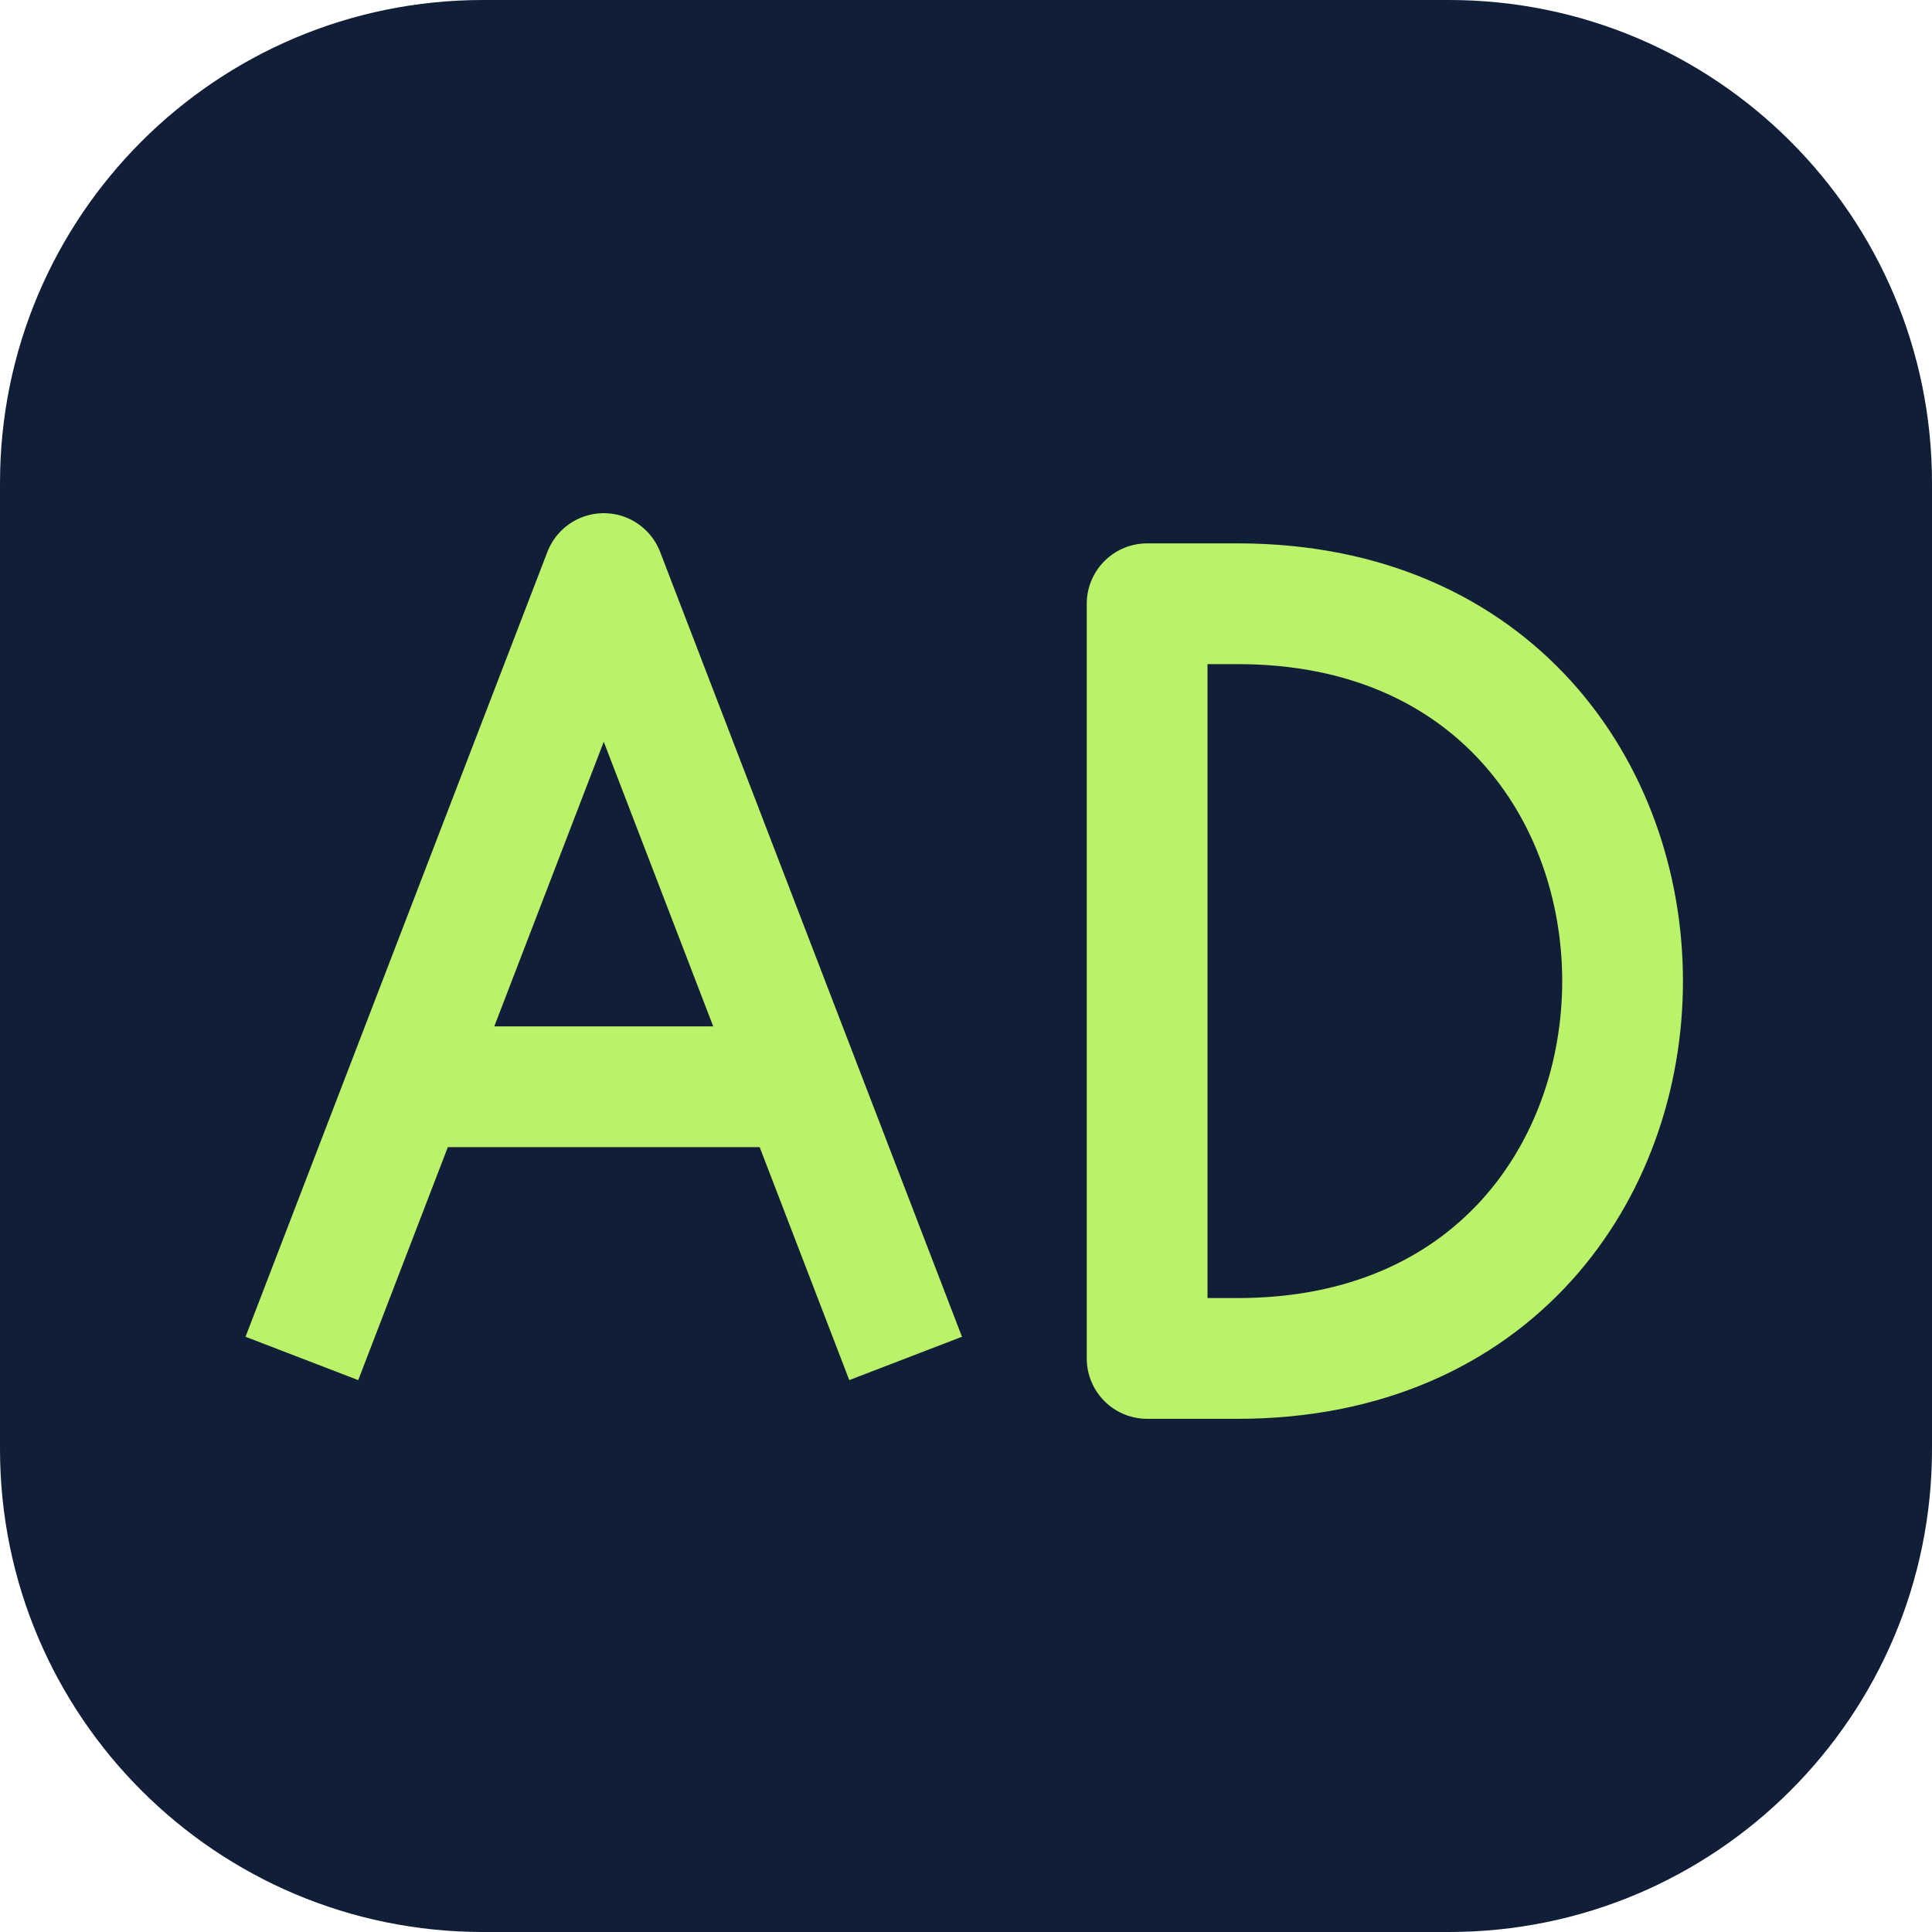
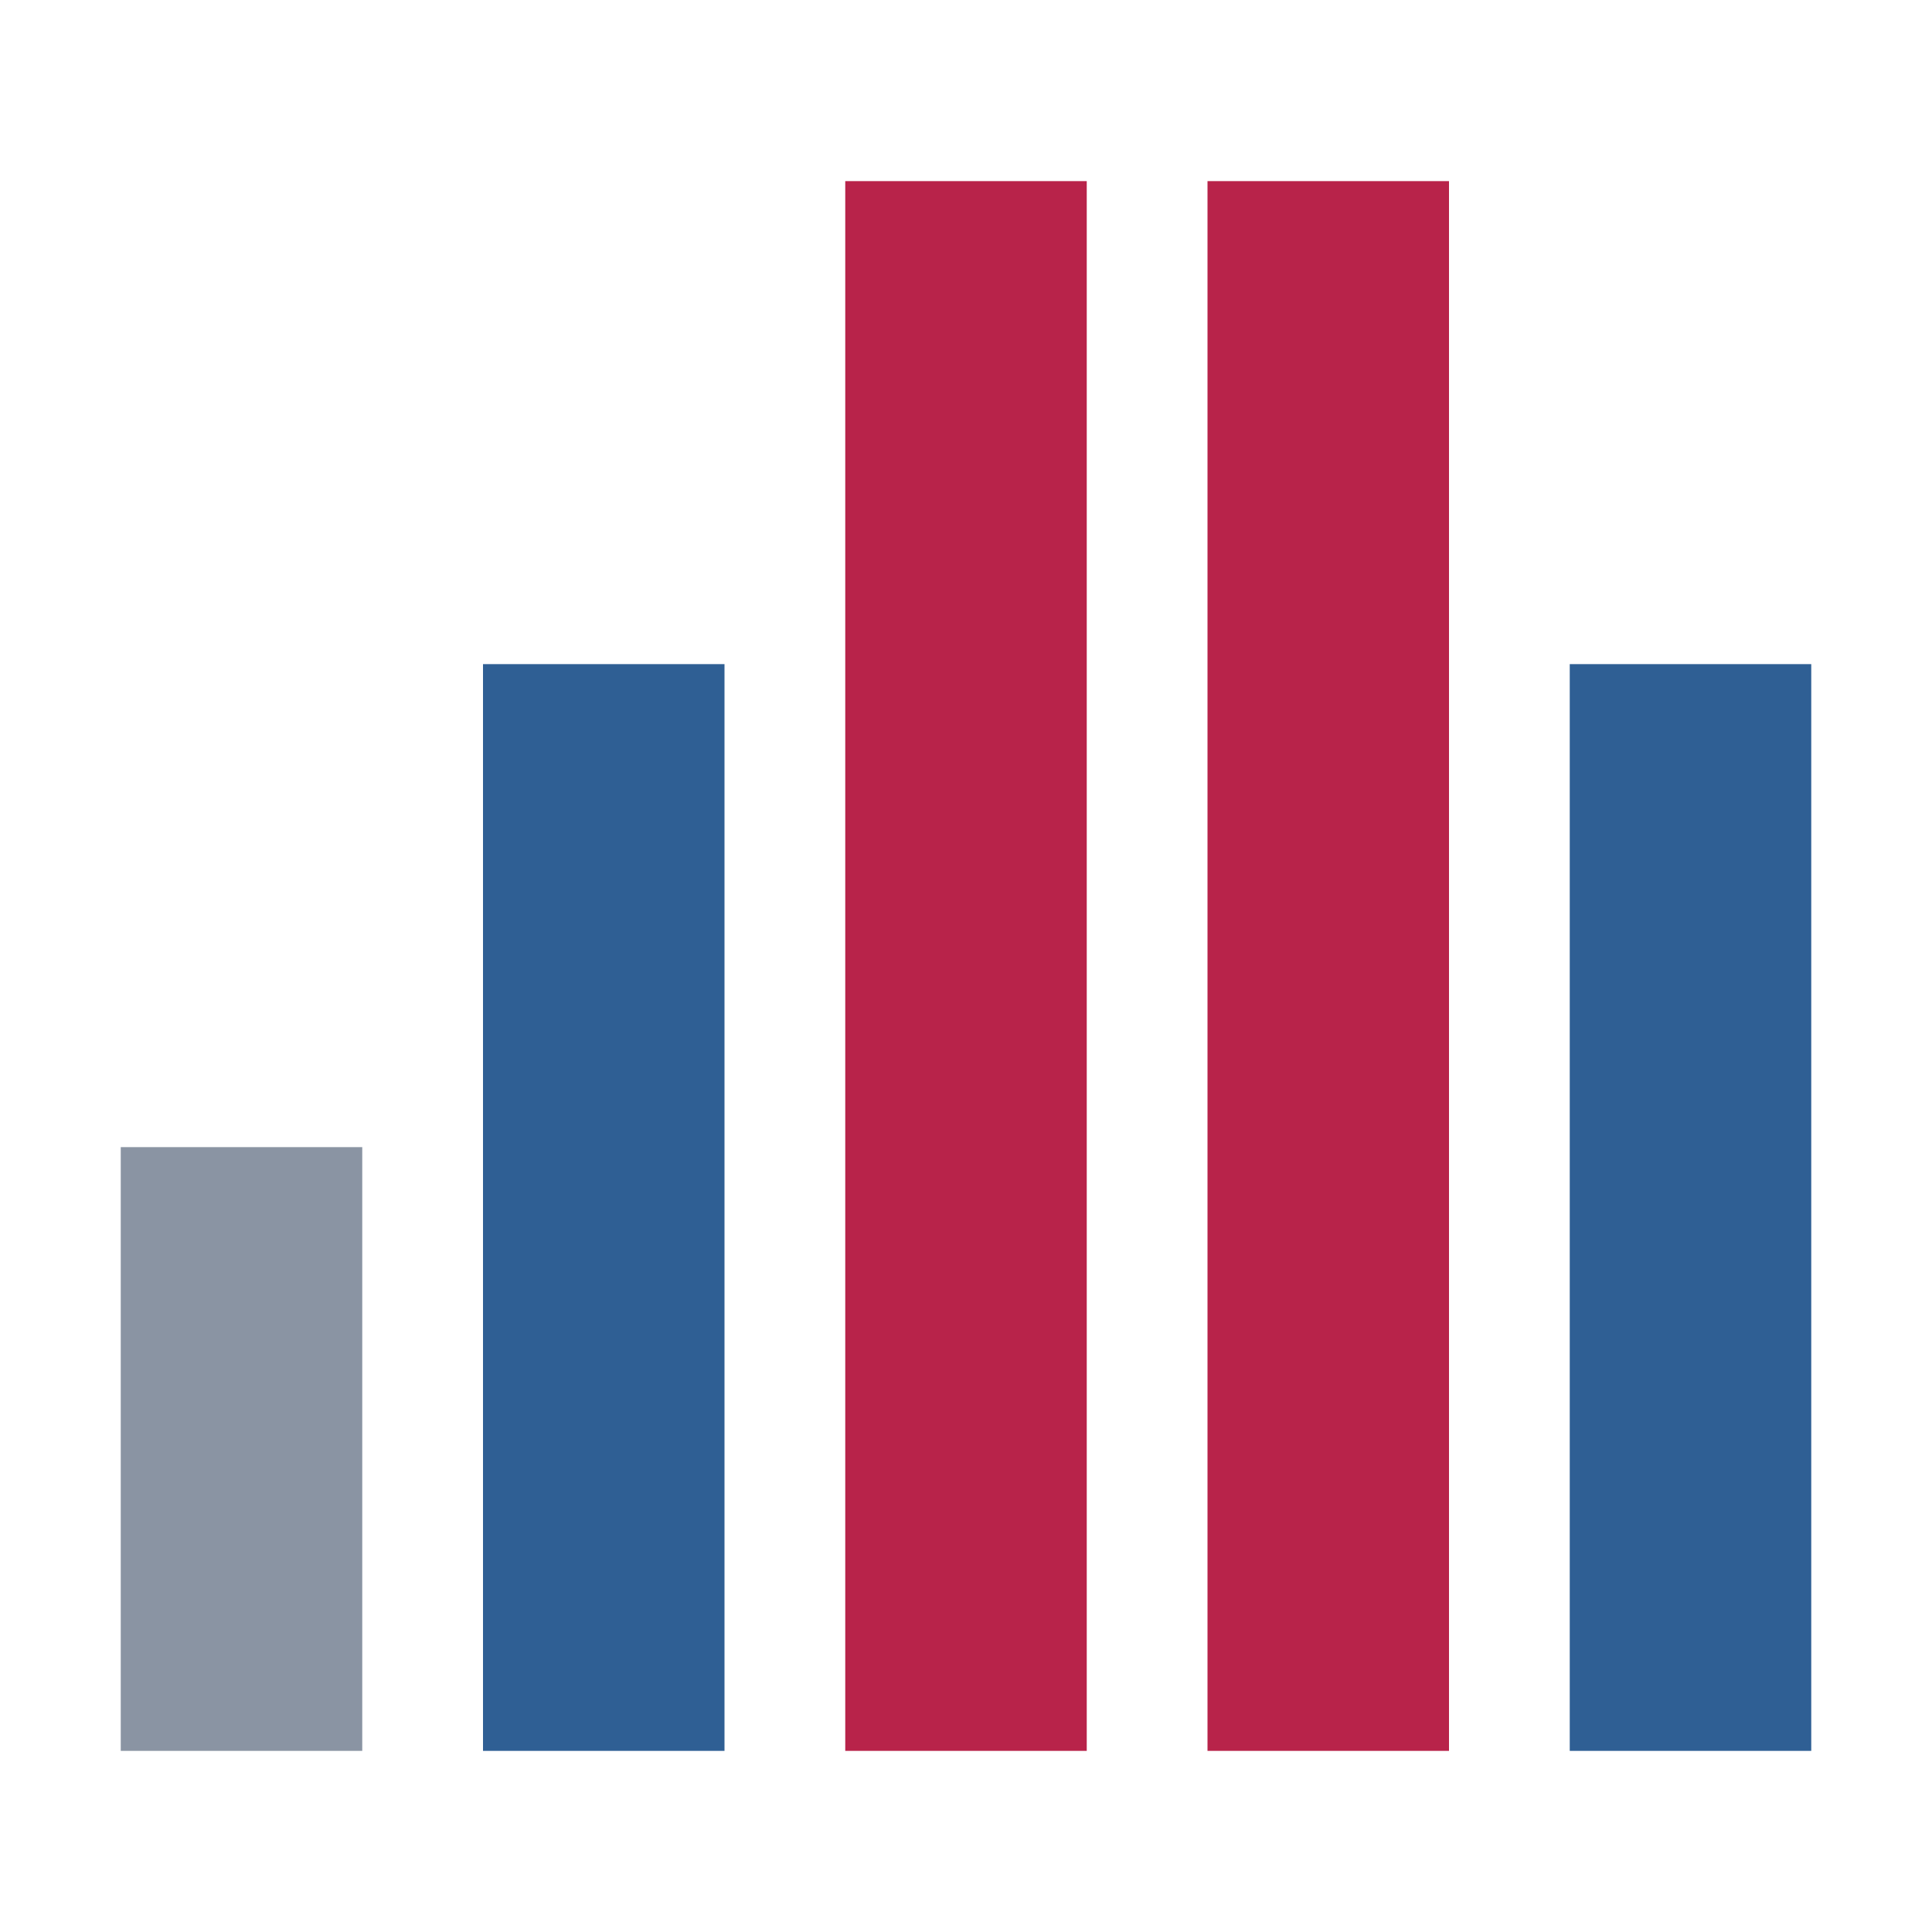
<svg xmlns="http://www.w3.org/2000/svg" viewBox="0 0 64 64">
-   <rect width="64" height="64" rx="16" fill="#101f37" />
-   <path d="m10 45 10-26 10 26M14 36h12m12-16h3c17 0 17 25 0 25h-3z" fill="none" stroke="#baf369" stroke-width="4" stroke-linejoin="round" />
+   <rect x="4" y="38" width="8" height="20" fill="#8A94A3" />
+   <rect x="16" y="22" width="8" height="36" fill="#2F5F94" />
+   <rect x="28" y="6" width="8" height="52" fill="#B8234A" />
+   <rect x="40" y="6" width="8" height="52" fill="#B8234A" />
+   <rect x="52" y="22" width="8" height="36" fill="#2F5F94" />
</svg>
